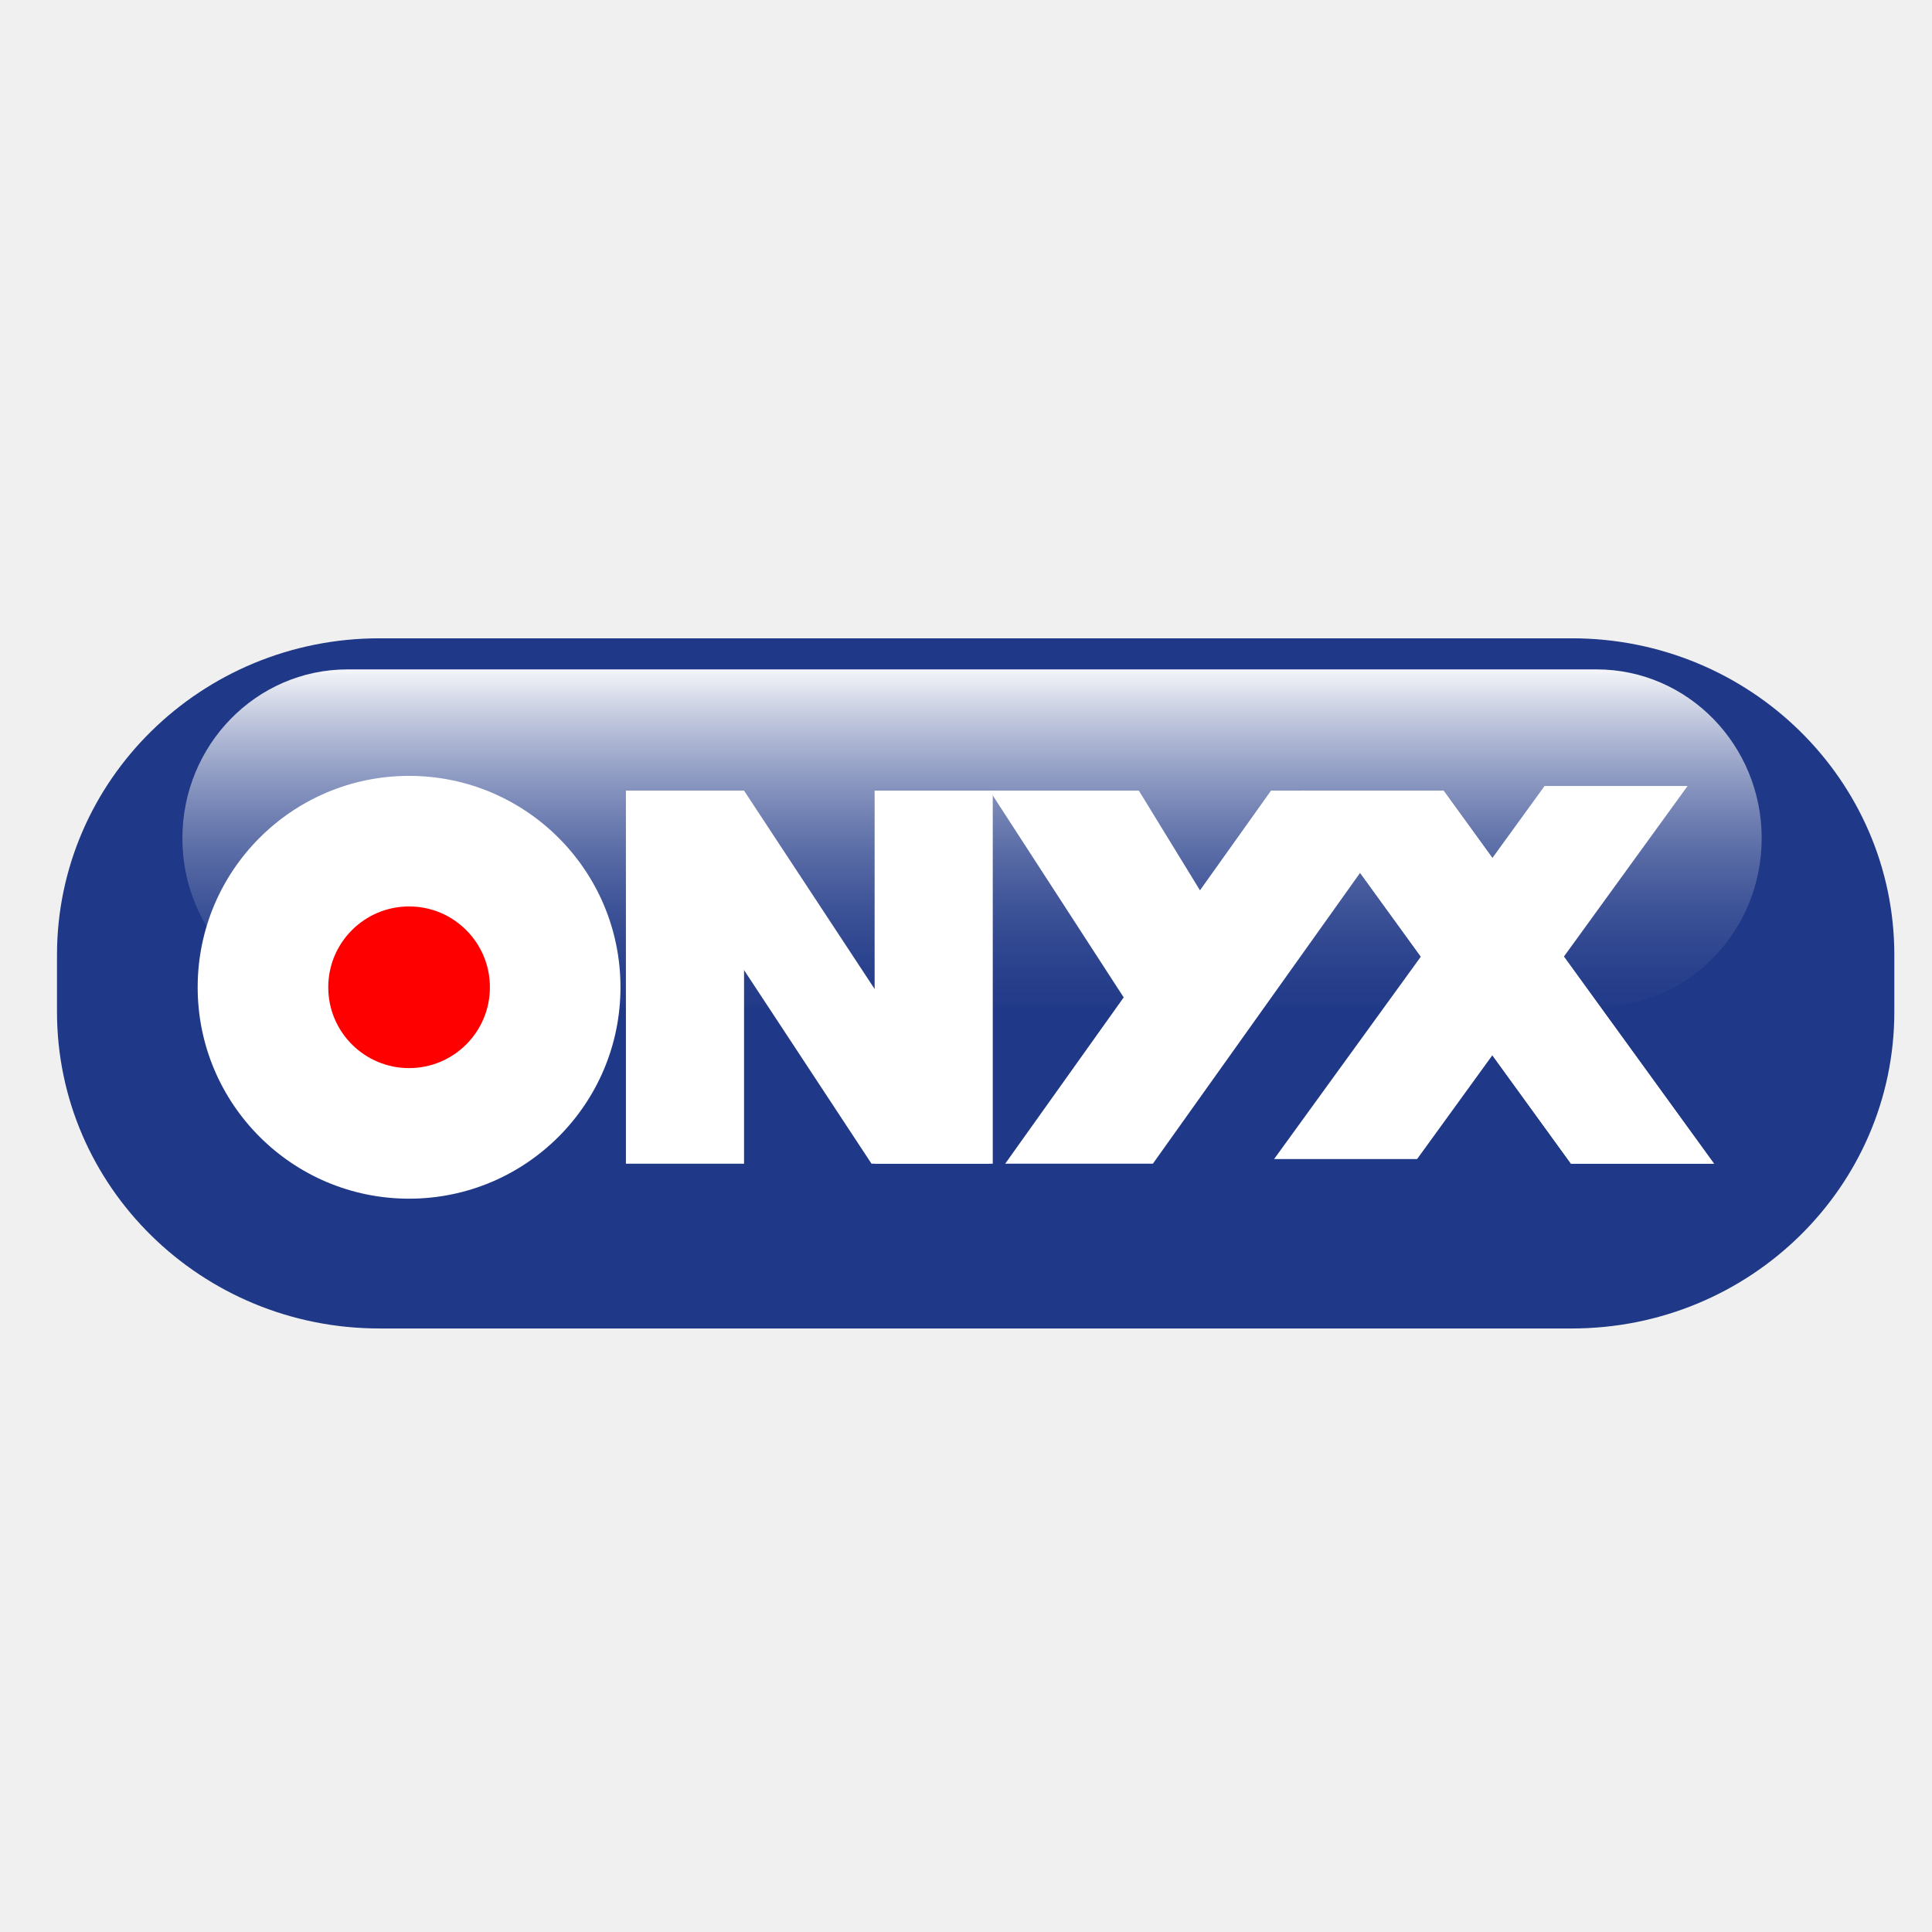
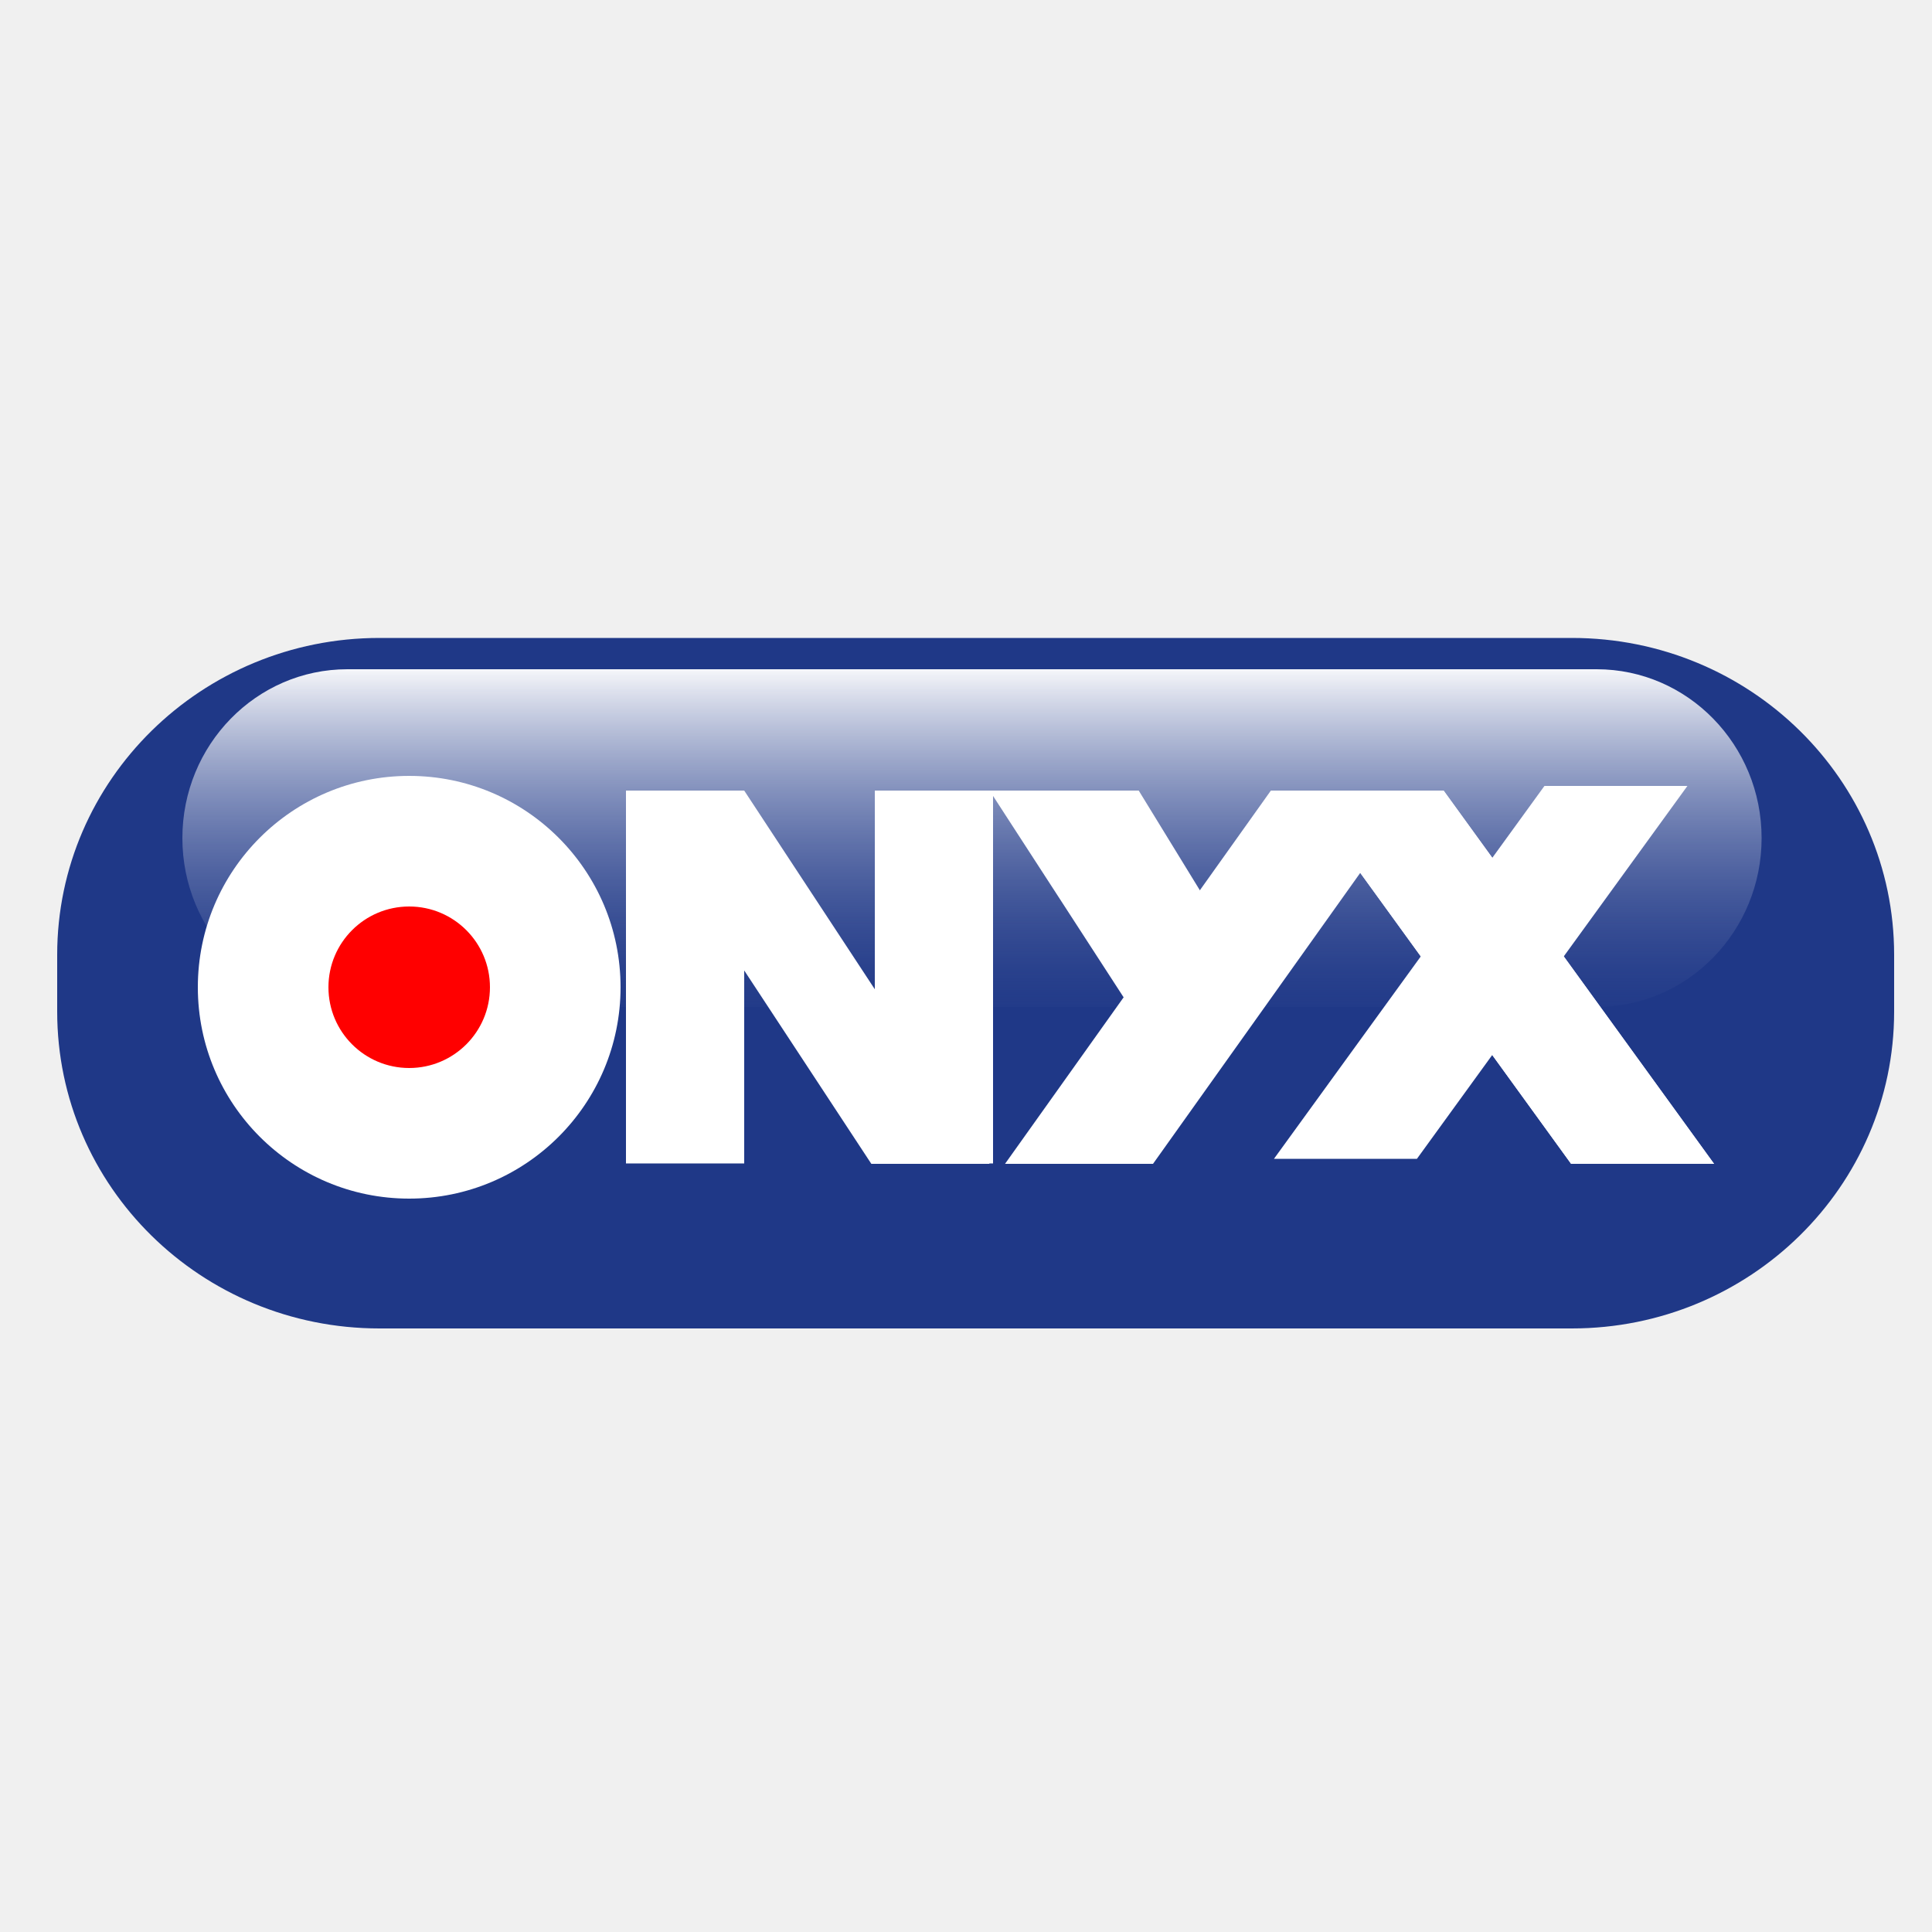
- <svg xmlns="http://www.w3.org/2000/svg" version="1.1" id="Calque_1" x="0px" y="0px" width="500px" height="500px" viewBox="0 0 500 500" enable-background="new 0 0 500 500" xml:space="preserve">
-   <g>
-     <path fill="#1F3887" d="M490.25,261.845c0,45.267-37.36,81.962-83.449,81.962H98.199c-46.088,0-83.449-36.695-83.449-81.962v-14.69   c0-45.266,37.36-81.961,83.449-81.961h308.602c46.089,0,83.449,36.695,83.449,81.961V261.845z" />
-     <linearGradient id="SVGID_1_" gradientUnits="userSpaceOnUse" x1="251.564" y1="170.825" x2="251.564" y2="273.009">
-       <stop offset="0" style="stop-color:#FFFFFF" />
-       <stop offset="1" style="stop-color:#1F3887;stop-opacity:0" />
-     </linearGradient>
-     <path fill="url(#SVGID_1_)" d="M455.924,216.954c0,24.143-19.134,43.715-42.734,43.715H89.938   c-23.601,0-42.735-19.572-42.735-43.715l0,0c0-24.144,19.134-43.715,42.735-43.715H413.19   C436.79,173.239,455.924,192.811,455.924,216.954L455.924,216.954z" />
-     <circle fill="#FFFFFF" cx="105.868" cy="255.506" r="54.711" />
-     <circle fill="#FF0000" cx="105.868" cy="255.506" r="20.919" />
-     <rect x="161.986" y="204.617" fill="#FFFFFF" width="30.574" height="96.548" />
-     <rect x="226.352" y="204.617" fill="#FFFFFF" width="30.573" height="96.548" />
-     <polygon fill="#FFFFFF" points="443.585,301.165 406.575,301.165 336.577,204.617 373.588,204.617  " />
-     <polygon fill="#FFFFFF" points="443.585,301.165 406.575,301.165 336.577,204.617 373.588,204.617  " />
-     <polygon fill="#FFFFFF" points="329.739,299.958 366.749,299.958 436.746,203.41 399.737,203.41  " />
-     <polygon fill="#FFFFFF" points="298.361,301.165 260.144,301.165 328.934,204.617 367.152,204.617  " />
-     <polygon fill="#FFFFFF" points="325.314,254.5 293.936,262.948 256.12,204.617 294.74,204.617  " />
-     <polygon fill="#FFFFFF" points="256.12,301.165 225.547,301.165 161.986,204.617 192.56,204.617  " />
-   </g>
+ <svg xmlns="http://www.w3.org/2000/svg" version="1.1" id="Calque_1" x="0px" y="0px" viewBox="-345 170.9 500 500" style="enable-background:new -345 170.9 500 500;" xml:space="preserve">
+   <style type="text/css">
+ 	.st0{fill:#1F3887;}
+ 	.st1{fill:url(#SVGID_1_);}
+ 	.st2{fill:#FFFFFF;}
+ 	.st3{fill:#FF0000;}
+ </style>
+   <path class="st0" d="M145.2,432.7c0,45.3-37.4,82-83.4,82h-308.6c-46.1,0-83.4-36.7-83.4-82V418c0-45.3,37.4-82,83.4-82H61.8  c46.1,0,83.4,36.7,83.4,82V432.7z" />
+   <linearGradient id="SVGID_1_" gradientUnits="userSpaceOnUse" x1="-93.436" y1="499.955" x2="-93.436" y2="397.771" gradientTransform="matrix(1 0 0 -1 0 841.67)">
+     <stop offset="0" style="stop-color:#FFFFFF" />
+     <stop offset="1" style="stop-color:#1F3887;stop-opacity:0" />
+   </linearGradient>
+   <path class="st1" d="M110.9,387.8c0,24.1-19.1,43.7-42.7,43.7h-323.3c-23.6,0-42.7-19.6-42.7-43.7l0,0c0-24.1,19.1-43.7,42.7-43.7  H68.2C91.8,344.1,110.9,363.7,110.9,387.8L110.9,387.8z" />
+   <circle class="st2" cx="-239.1" cy="426.4" r="54.7" />
+   <circle class="st3" cx="-239.1" cy="426.4" r="20.9" />
+   <rect x="-183" y="375.5" class="st2" width="30.6" height="96.5" />
+   <rect x="-118.6" y="375.5" class="st2" width="30.6" height="96.5" />
+   <polygon class="st2" points="98.6,472.1 61.6,472.1 -8.4,375.5 28.6,375.5 " />
+   <polygon class="st2" points="98.6,472.1 61.6,472.1 -8.4,375.5 28.6,375.5 " />
+   <polygon class="st2" points="-15.3,470.8 21.7,470.8 91.7,374.3 54.7,374.3 " />
+   <polygon class="st2" points="-46.6,472.1 -84.9,472.1 -16.1,375.5 22.2,375.5 " />
+   <polygon class="st2" points="-19.7,425.4 -51.1,433.8 -88.9,375.5 -50.3,375.5 " />
+   <polygon class="st2" points="-88.9,472.1 -119.5,472.1 -183,375.5 -152.4,375.5 " />
</svg>
